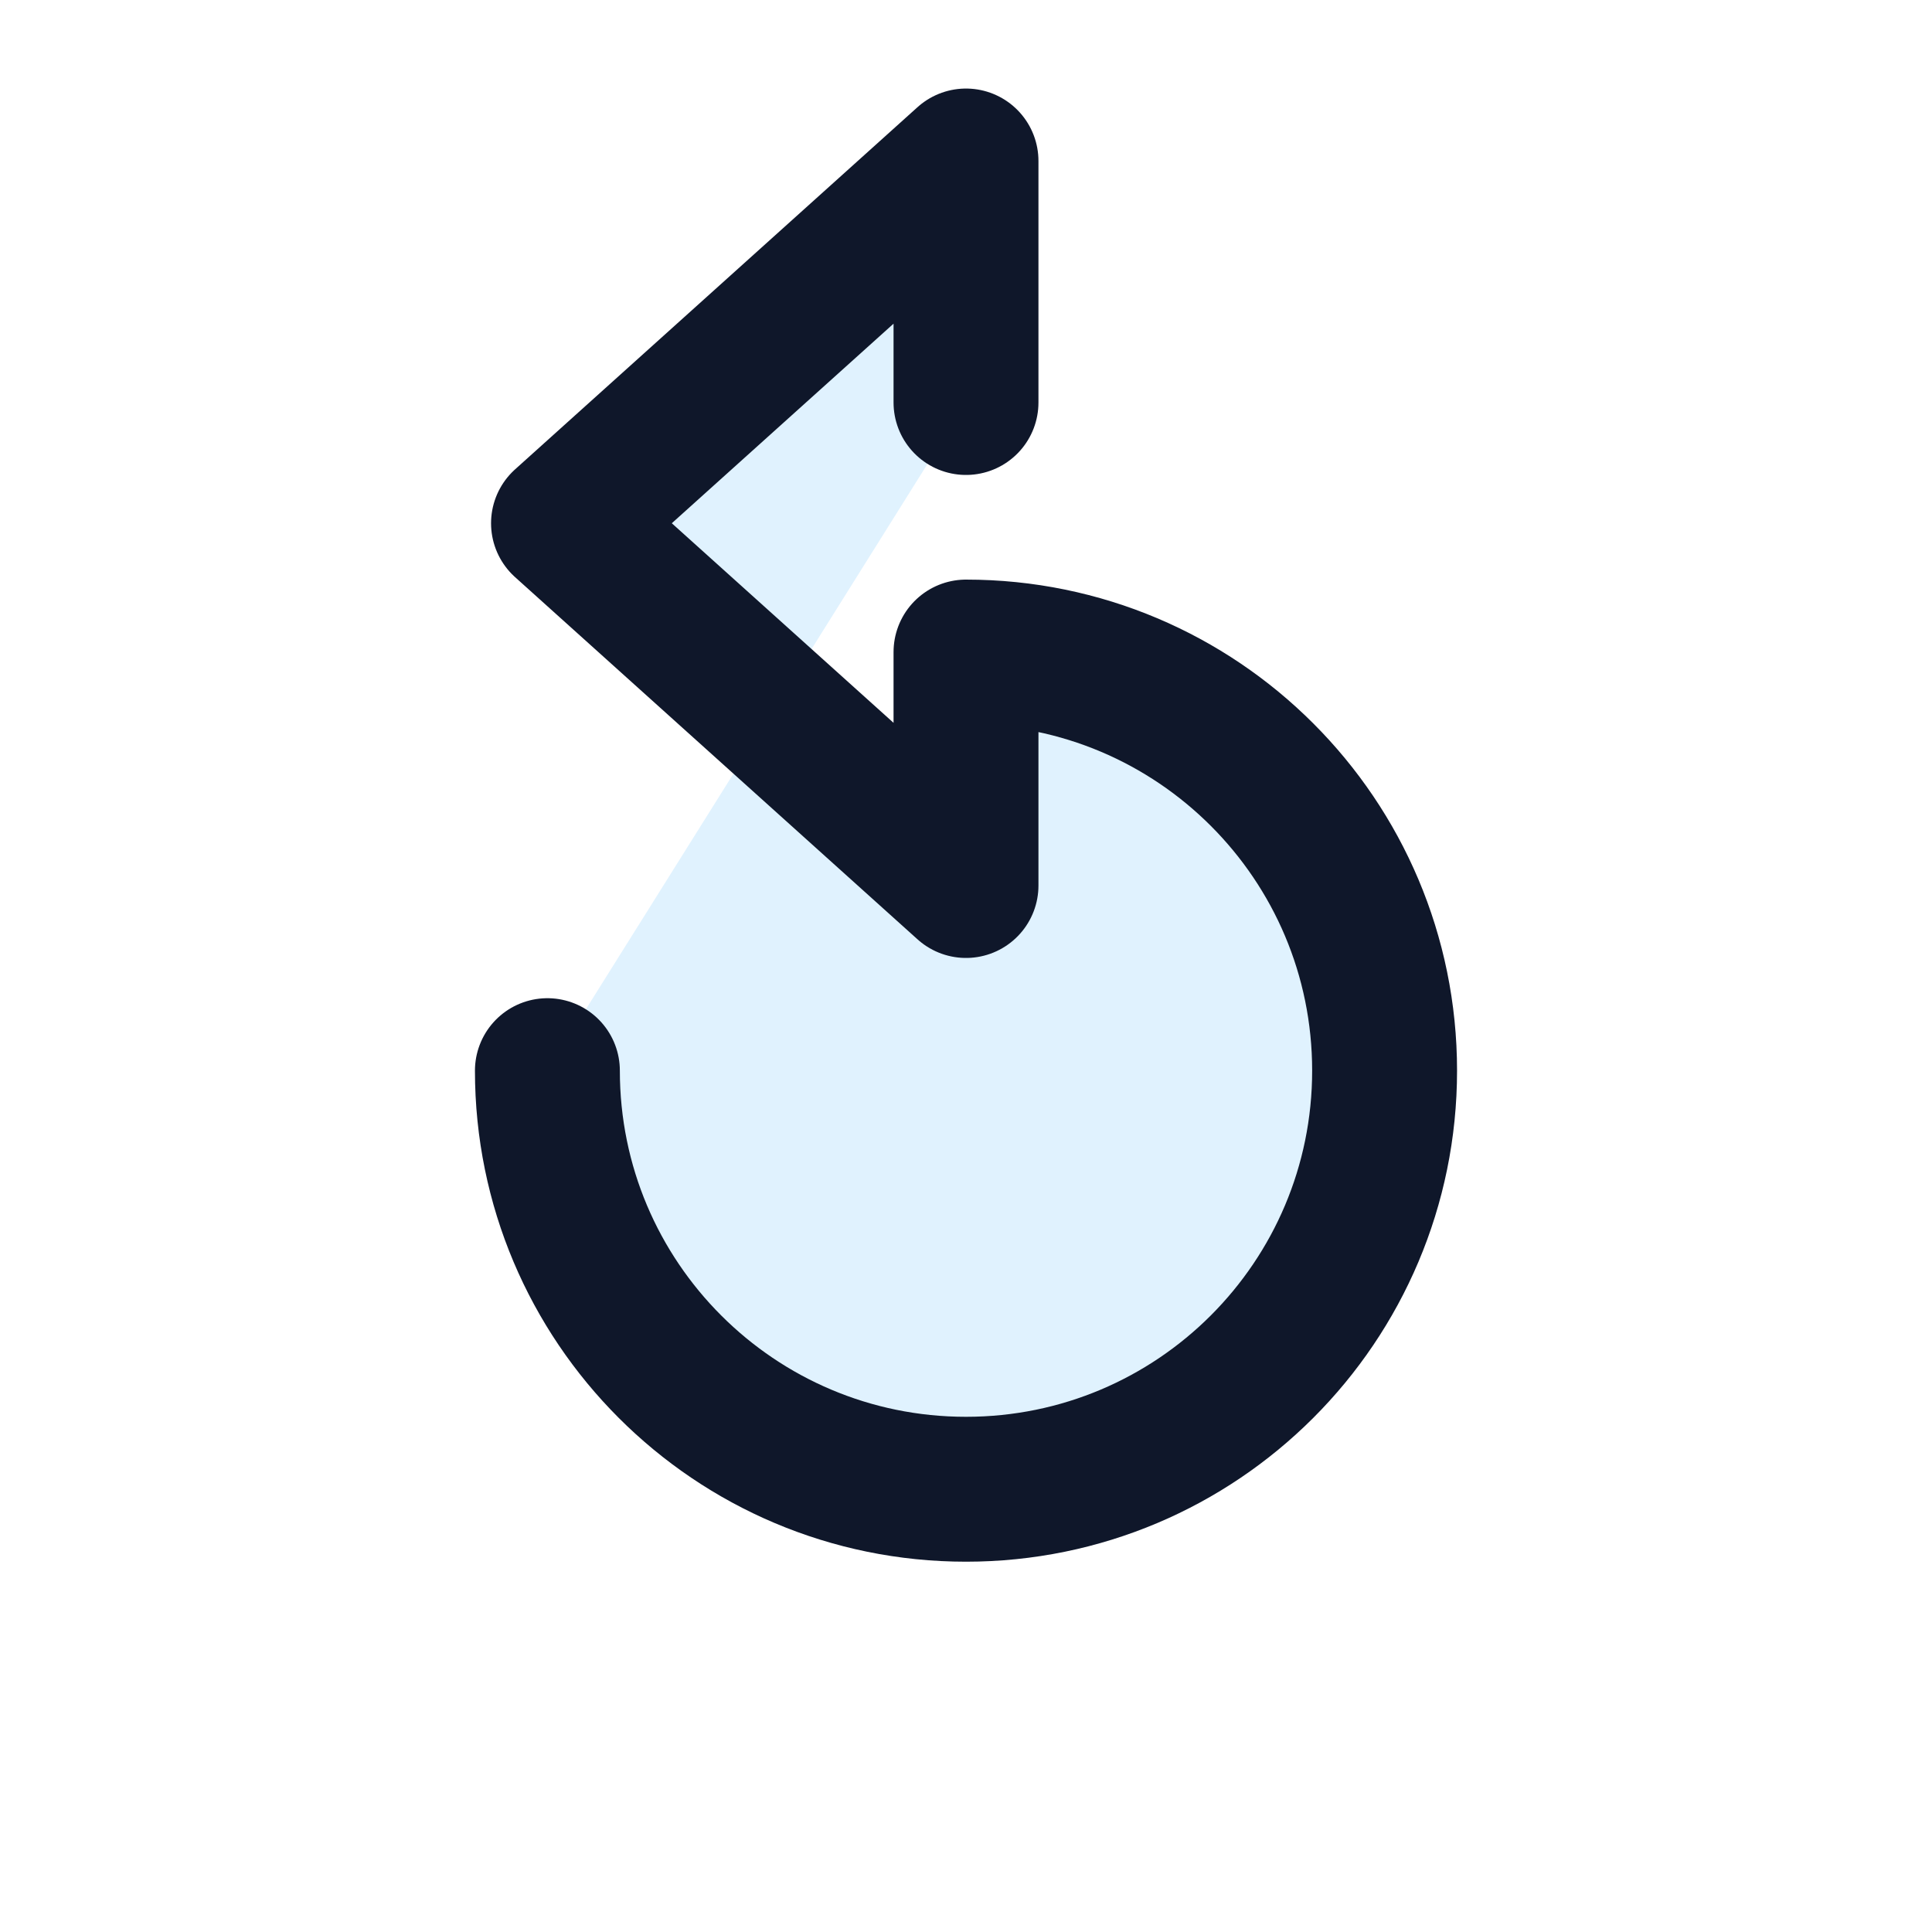
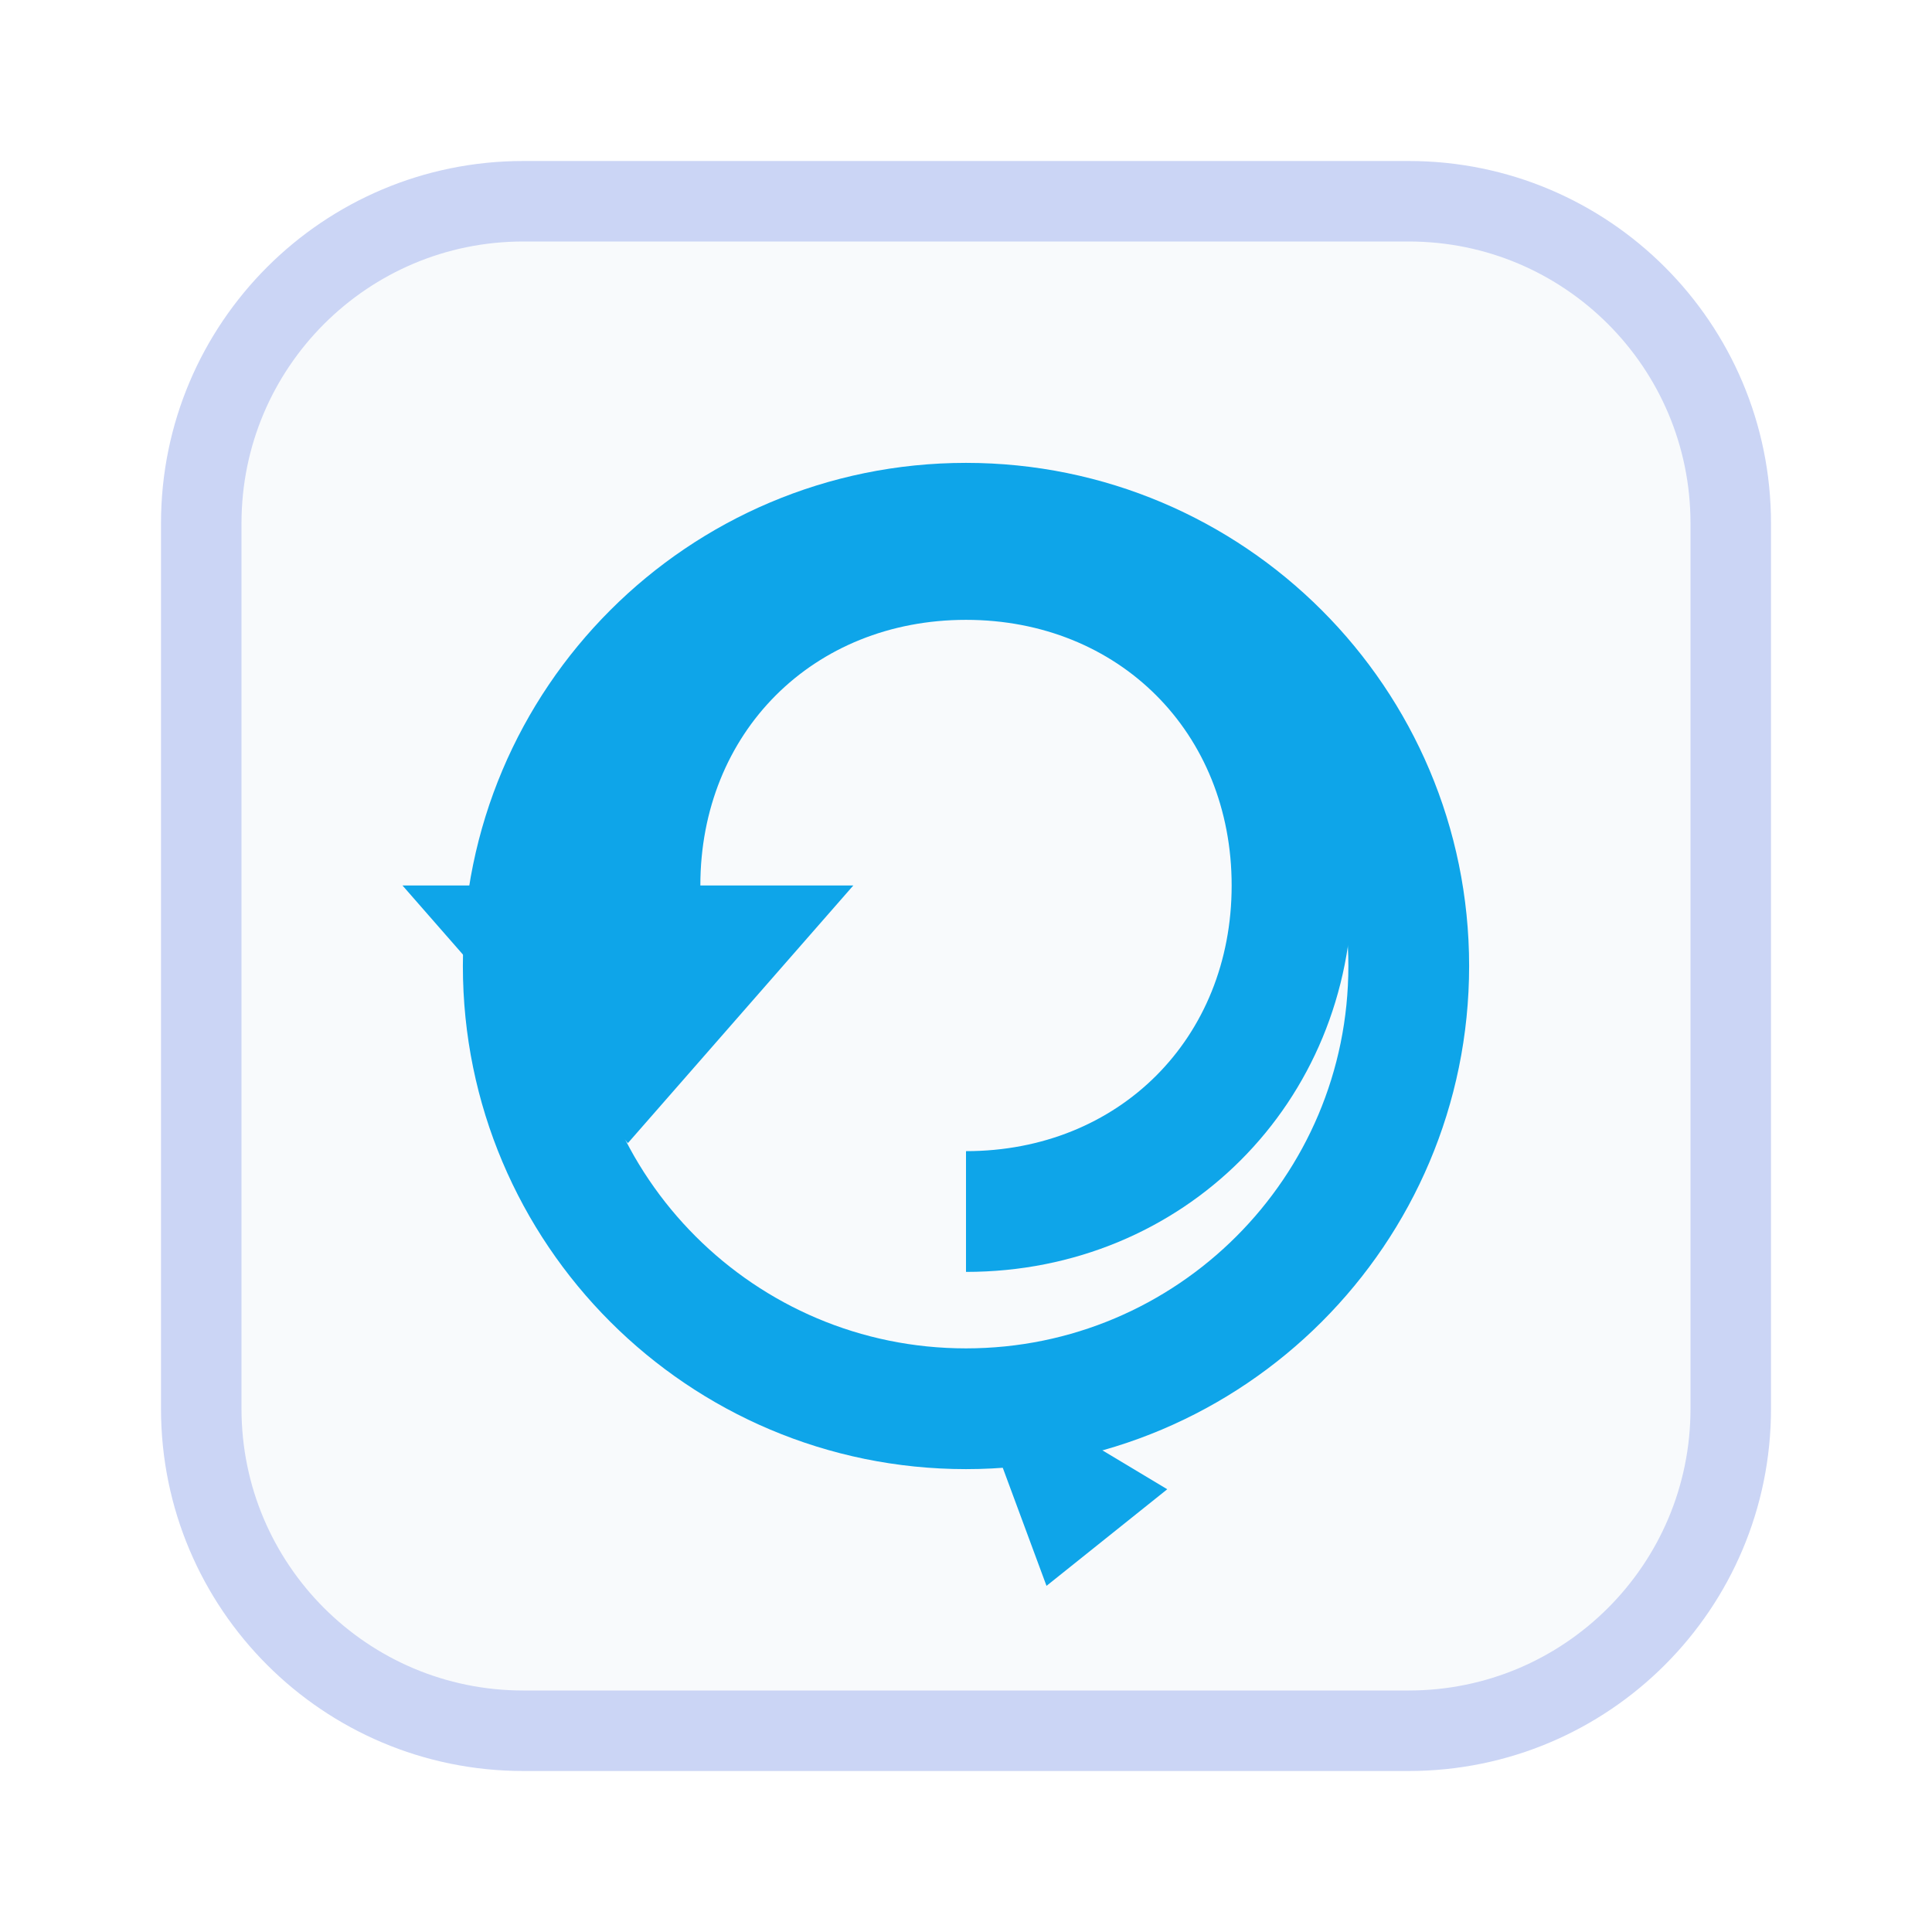
<svg xmlns="http://www.w3.org/2000/svg" width="24" height="24" viewBox="0 0 24 24" fill="none">
-   <path d="M12 5V2L7 6.5L12 11V8.1C14.873 8.1 17.2 10.427 17.2 13.3C17.2 16.173 14.873 18.5 12 18.5C9.127 18.5 6.8 16.173 6.8 13.3" stroke="#0f172a" stroke-width="1.8" stroke-linecap="round" stroke-linejoin="round" fill="#e0f2fe" />
+   <rect x="2.5" y="2.5" width="19" height="19" rx="4" fill="#f8fafc" stroke="#cbd5f5" stroke-width="1" />
+   <circle cx="12" cy="12" r="5.5" stroke="#0ea5e9" stroke-width="1.5" fill="none" />
+   <path d="M12 6.3C9.4 6.3 7.3 8.4 7.3 11H5L7.8 14.2L10.6 11H8.7C8.7 9.1 10.1 7.7 12 7.7C13.9 7.7 15.3 9.1 15.3 11C15.3 12.9 13.9 14.3 12 14.3V15.8C14.7 15.8 16.8 13.7 16.8 11C16.8 8.3 14.7 6.3 12 6.3Z" fill="#0ea5e9" />
+   <path d="M14.5 18.5L12 17L13 19.7L14.5 18.5Z" fill="#0ea5e9" />
</svg>
